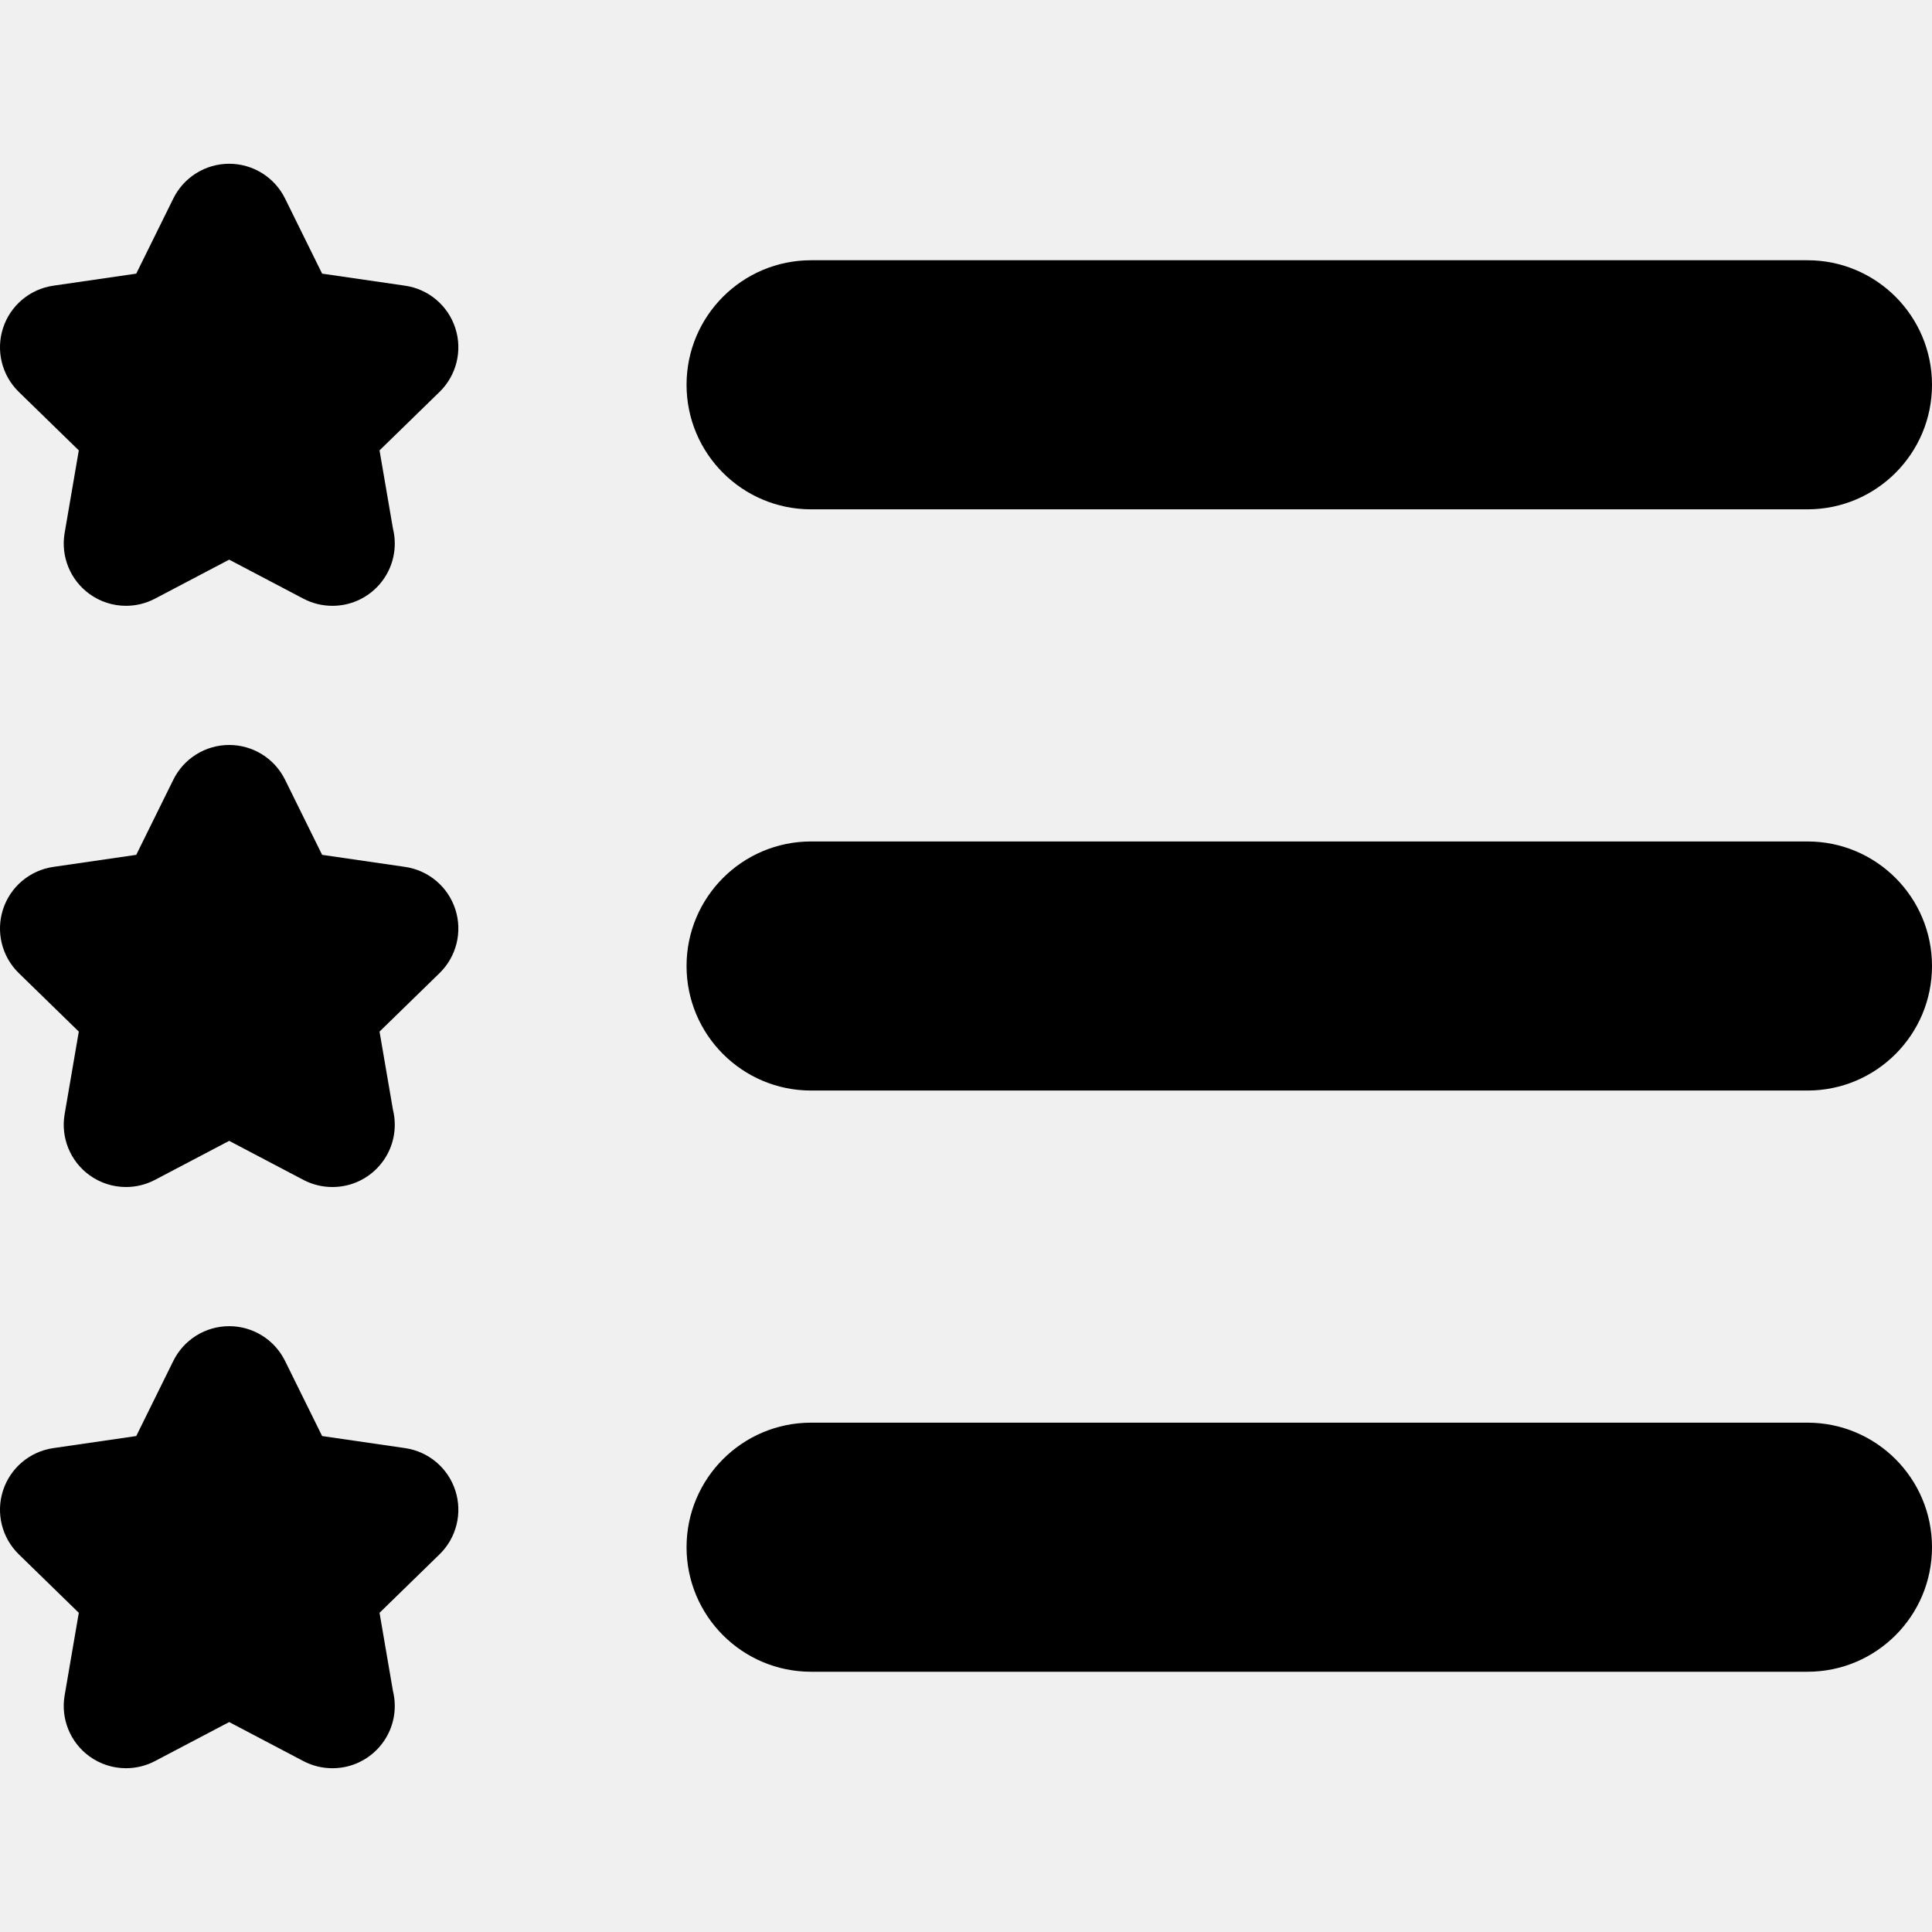
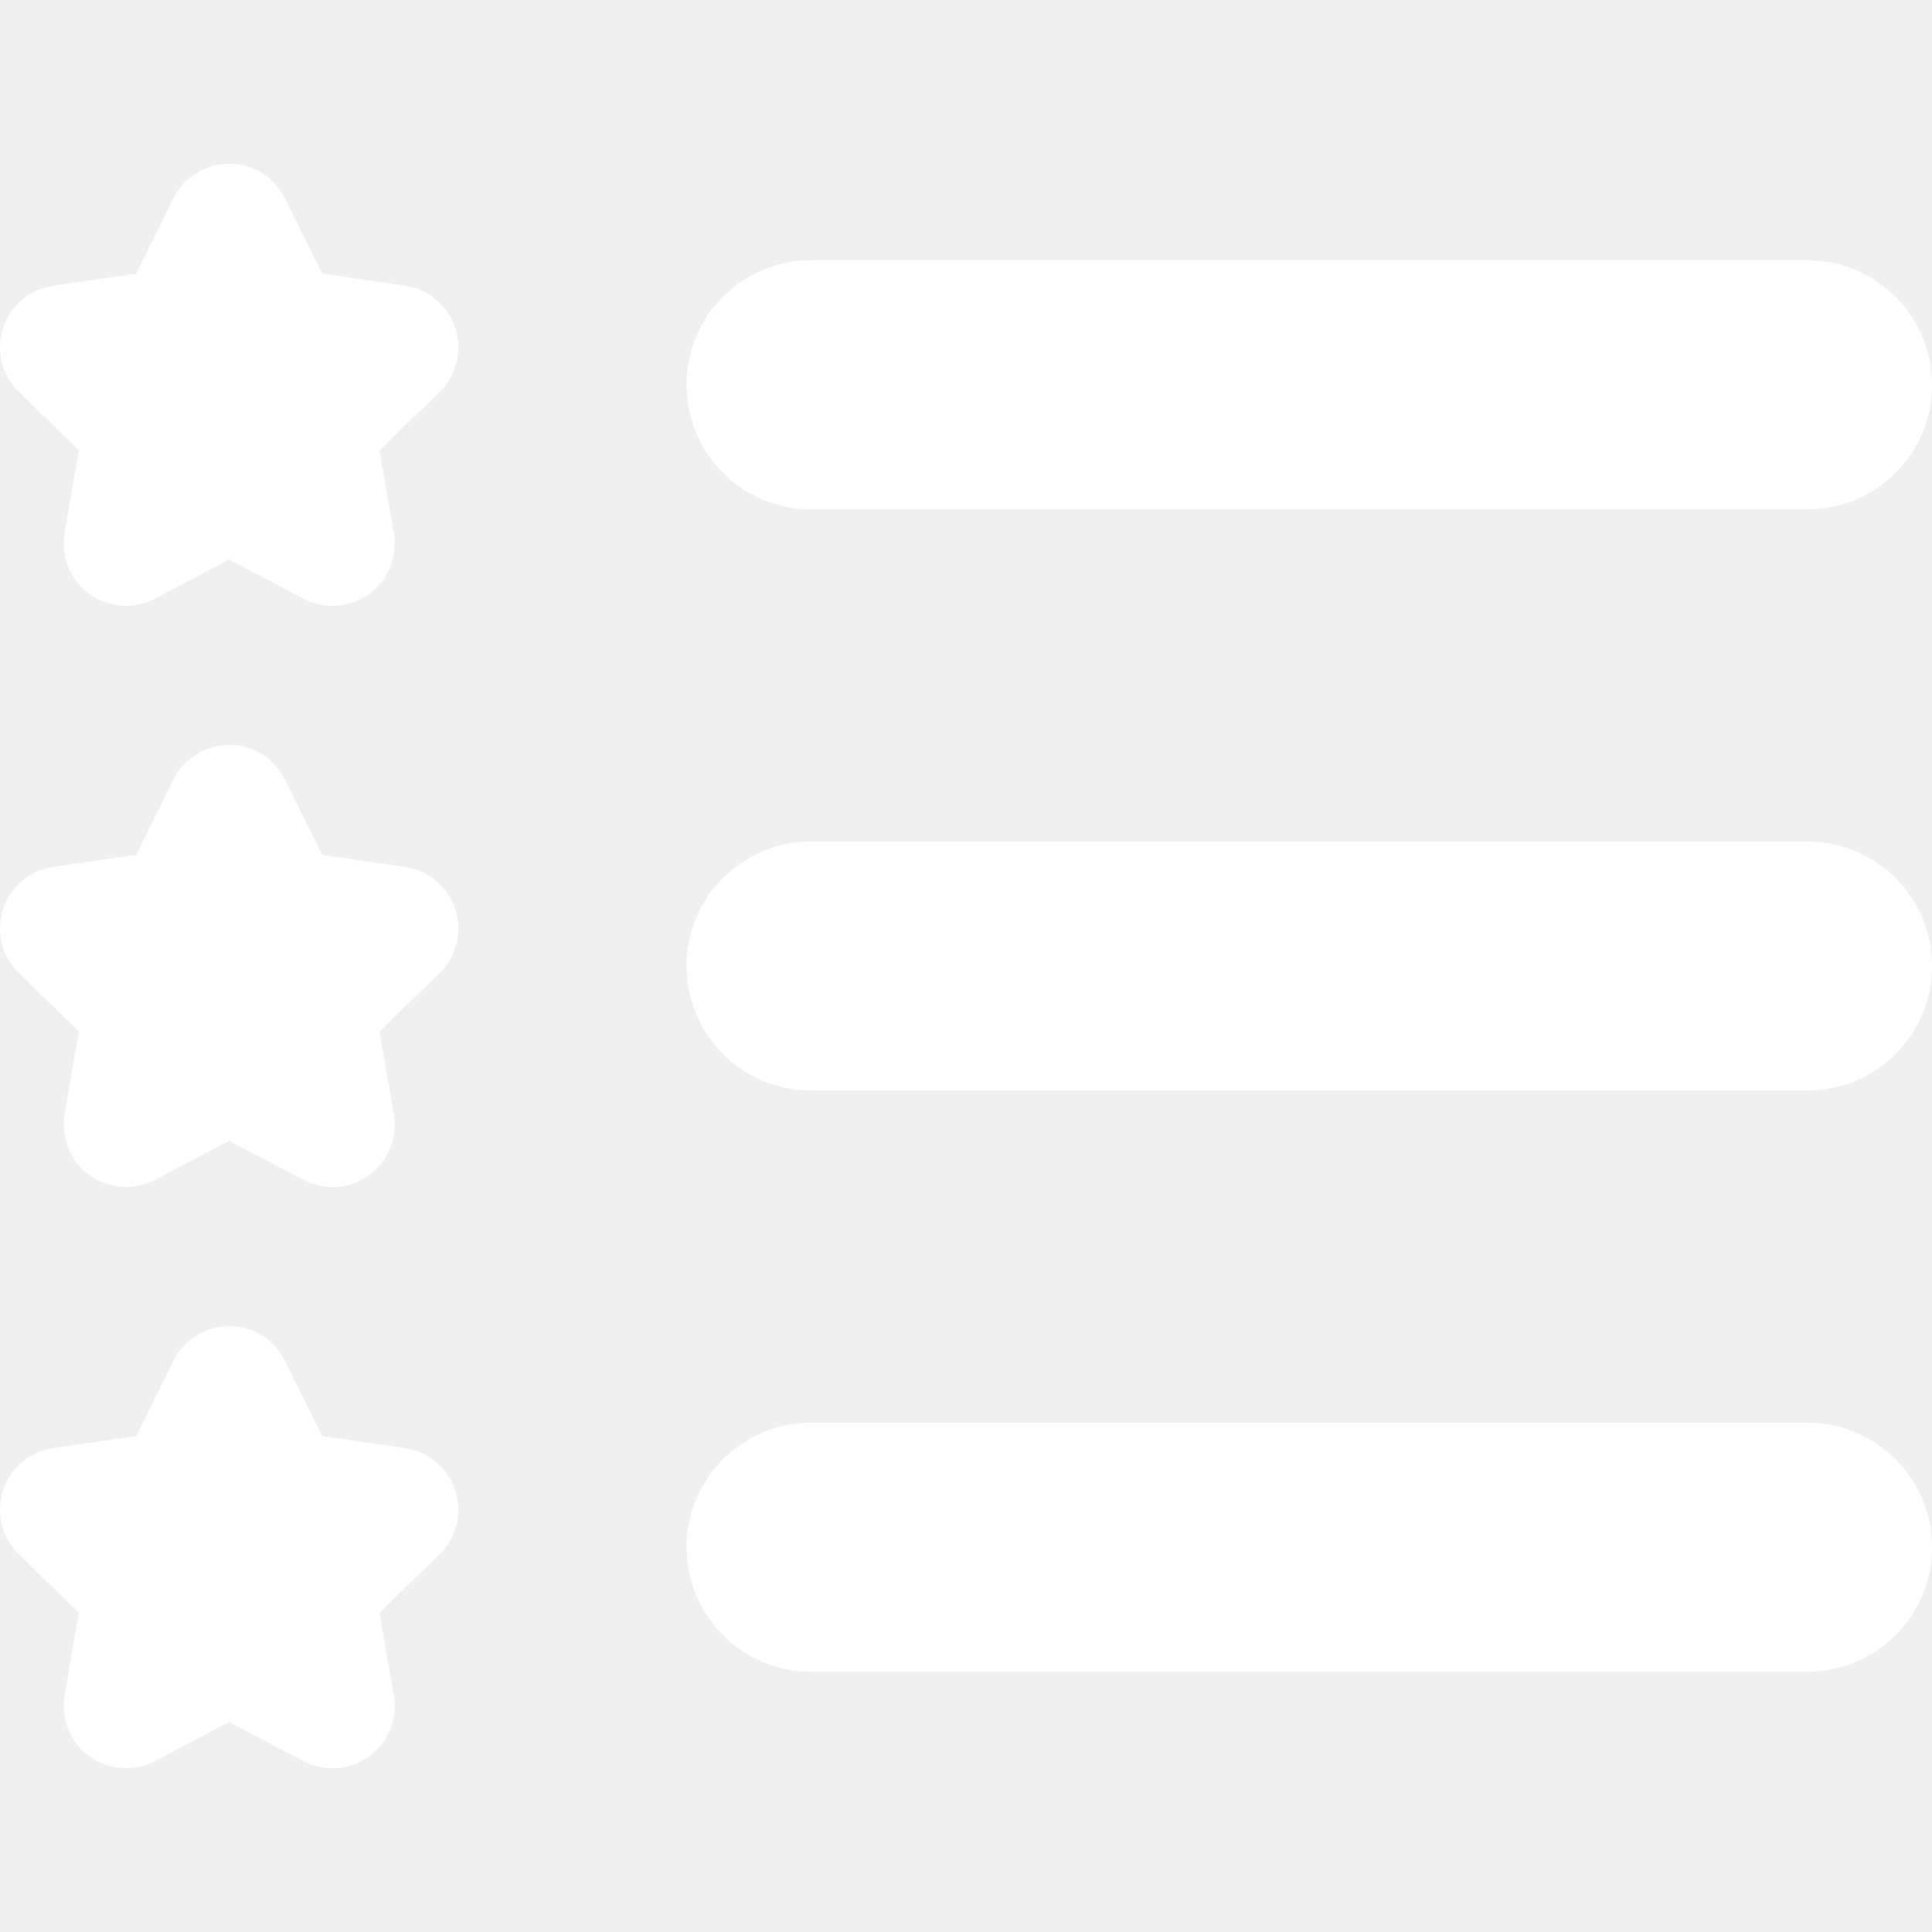
- <svg xmlns="http://www.w3.org/2000/svg" fill="#000000" height="800px" width="800px" version="1.1" id="Layer_1" viewBox="0 0 232.688 232.688" xml:space="preserve">
+ <svg xmlns="http://www.w3.org/2000/svg" fill="#FFFFFF" height="800px" width="800px" version="1.1" id="Layer_1" viewBox="0 0 232.688 232.688" xml:space="preserve">
  <g id="XMLID_169_">
    <g id="XMLID_197_">
      <path id="XMLID_221_" d="M97.688,61.344h120c8.284,0,15-6.716,15-15s-6.716-15-15-15h-120c-8.284,0-15,6.716-15,15    S89.403,61.344,97.688,61.344z" />
    </g>
    <g id="XMLID_222_">
      <path id="XMLID_223_" d="M217.688,101.344h-120c-8.284,0-15,6.716-15,15s6.716,15,15,15h120c8.284,0,15-6.716,15-15    S225.972,101.344,217.688,101.344z" />
    </g>
    <g id="XMLID_224_">
      <path id="XMLID_225_" d="M217.688,171.344h-120c-8.284,0-15,6.716-15,15c0,8.284,6.716,15,15,15h120c8.284,0,15-6.716,15-15    C232.688,178.06,225.972,171.344,217.688,171.344z" />
    </g>
    <g id="XMLID_226_">
      <path id="XMLID_227_" d="M48.785,104.408l-9.989-1.452l-4.467-9.052c-1.264-2.56-3.87-4.181-6.726-4.181    c-2.854,0-5.462,1.621-6.726,4.181l-4.468,9.052l-9.988,1.452c-2.825,0.41-5.173,2.389-6.055,5.104    c-0.882,2.715-0.146,5.695,1.897,7.688l7.228,7.045l-1.707,9.949c-0.483,2.814,0.674,5.658,2.983,7.336    c1.307,0.95,2.853,1.433,4.409,1.433c1.193,0,2.392-0.285,3.489-0.861l8.936-4.698l8.936,4.698    c1.098,0.577,2.296,0.861,3.489,0.861c0.007,0,0.015,0,0.021,0c4.142-0.001,7.499-3.358,7.499-7.5    c0-0.629-0.077-1.241-0.223-1.825l-1.612-9.393l7.228-7.045c2.045-1.993,2.78-4.973,1.898-7.688    C53.958,106.797,51.61,104.818,48.785,104.408z" />
    </g>
    <g id="XMLID_228_">
      <path id="XMLID_229_" d="M48.785,34.408l-9.989-1.452l-4.467-9.052c-1.264-2.56-3.87-4.181-6.726-4.181    c-2.854,0-5.462,1.621-6.726,4.181l-4.468,9.052l-9.988,1.452c-2.825,0.41-5.173,2.389-6.055,5.104    c-0.882,2.715-0.146,5.695,1.897,7.688l7.228,7.045l-1.707,9.949c-0.483,2.814,0.674,5.658,2.983,7.336    c1.307,0.95,2.853,1.433,4.409,1.433c1.193,0,2.392-0.285,3.489-0.861l8.936-4.698l8.936,4.698    c1.098,0.577,2.296,0.861,3.489,0.861c0.007,0,0.015,0,0.021,0c4.142,0,7.499-3.358,7.499-7.5c0-0.629-0.077-1.241-0.223-1.825    l-1.612-9.393l7.228-7.045c2.045-1.993,2.78-4.973,1.898-7.688C53.958,36.797,51.61,34.818,48.785,34.408z" />
    </g>
    <g id="XMLID_230_">
      <path id="XMLID_231_" d="M48.785,174.408l-9.989-1.452l-4.467-9.052c-1.264-2.56-3.87-4.181-6.726-4.181    c-2.854,0-5.462,1.621-6.726,4.181l-4.468,9.052l-9.988,1.452c-2.825,0.41-5.173,2.389-6.055,5.104    c-0.882,2.715-0.146,5.695,1.897,7.688l7.228,7.045l-1.707,9.949c-0.483,2.814,0.674,5.658,2.983,7.336    c1.307,0.95,2.853,1.433,4.409,1.433c1.193,0,2.392-0.285,3.489-0.861l8.936-4.698l8.936,4.698    c1.098,0.577,2.296,0.861,3.489,0.861c0.007,0,0.015,0,0.021,0c4.142-0.001,7.499-3.358,7.499-7.5    c0-0.629-0.077-1.241-0.223-1.825l-1.612-9.393l7.228-7.045c2.045-1.993,2.78-4.973,1.898-7.688    C53.958,176.797,51.61,174.818,48.785,174.408z" />
    </g>
  </g>
</svg>
